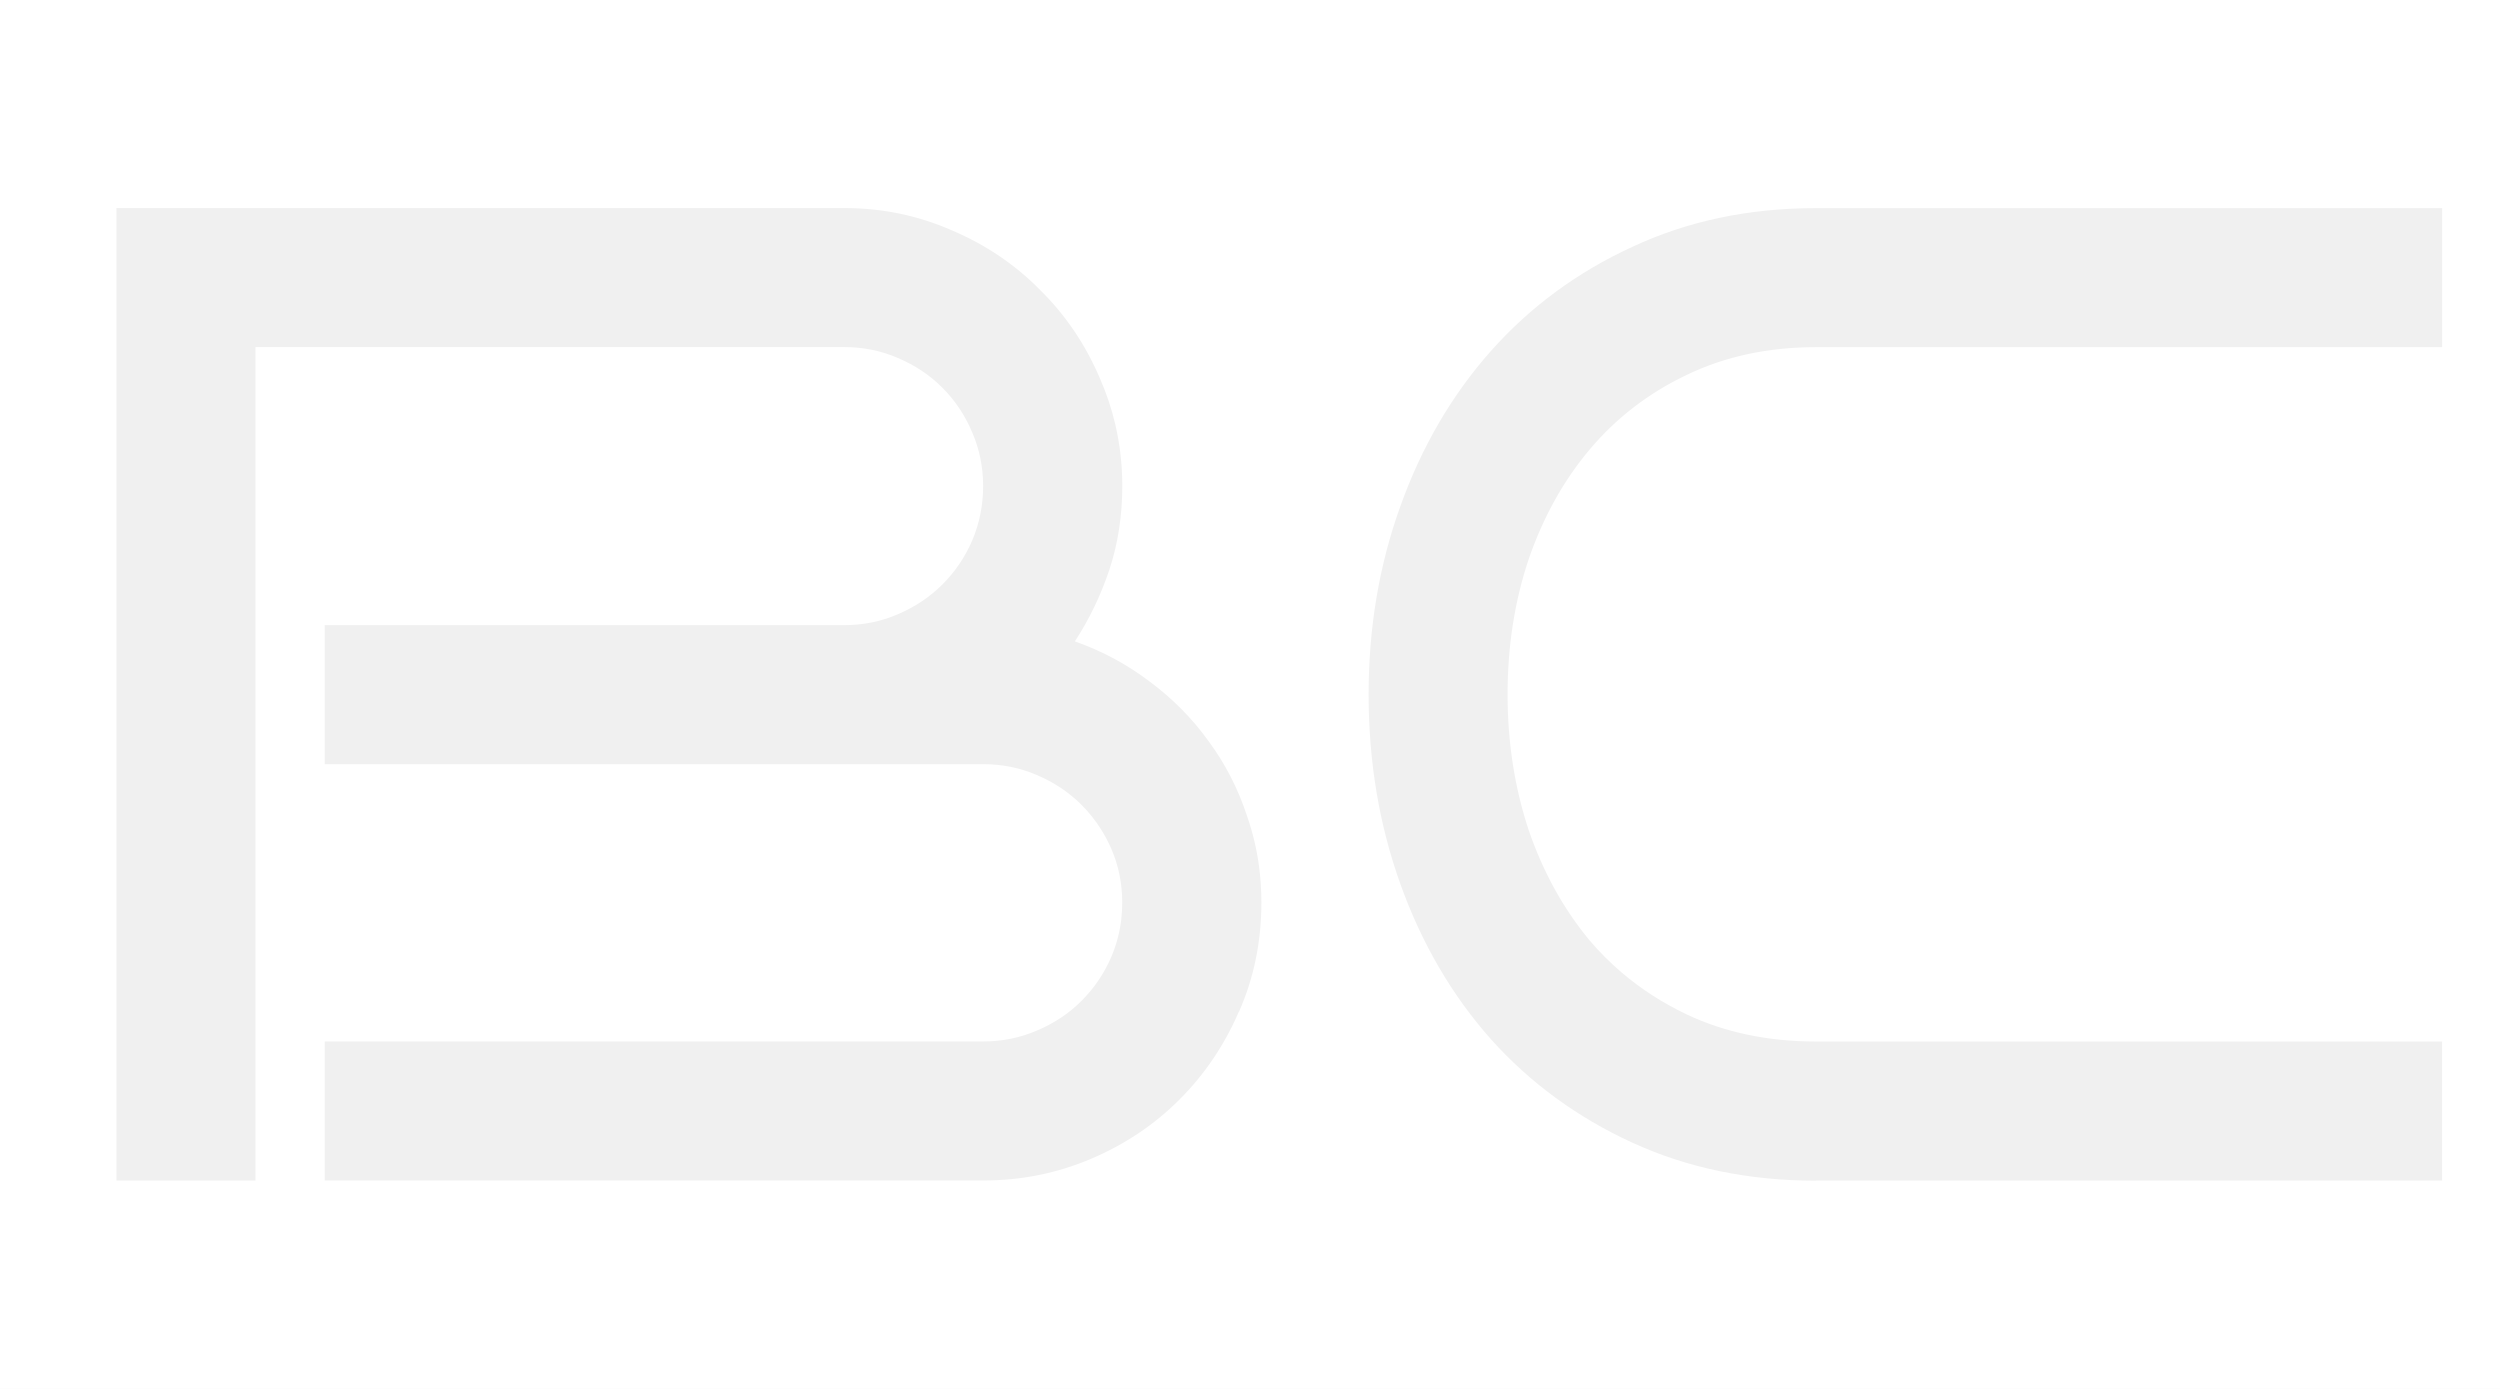
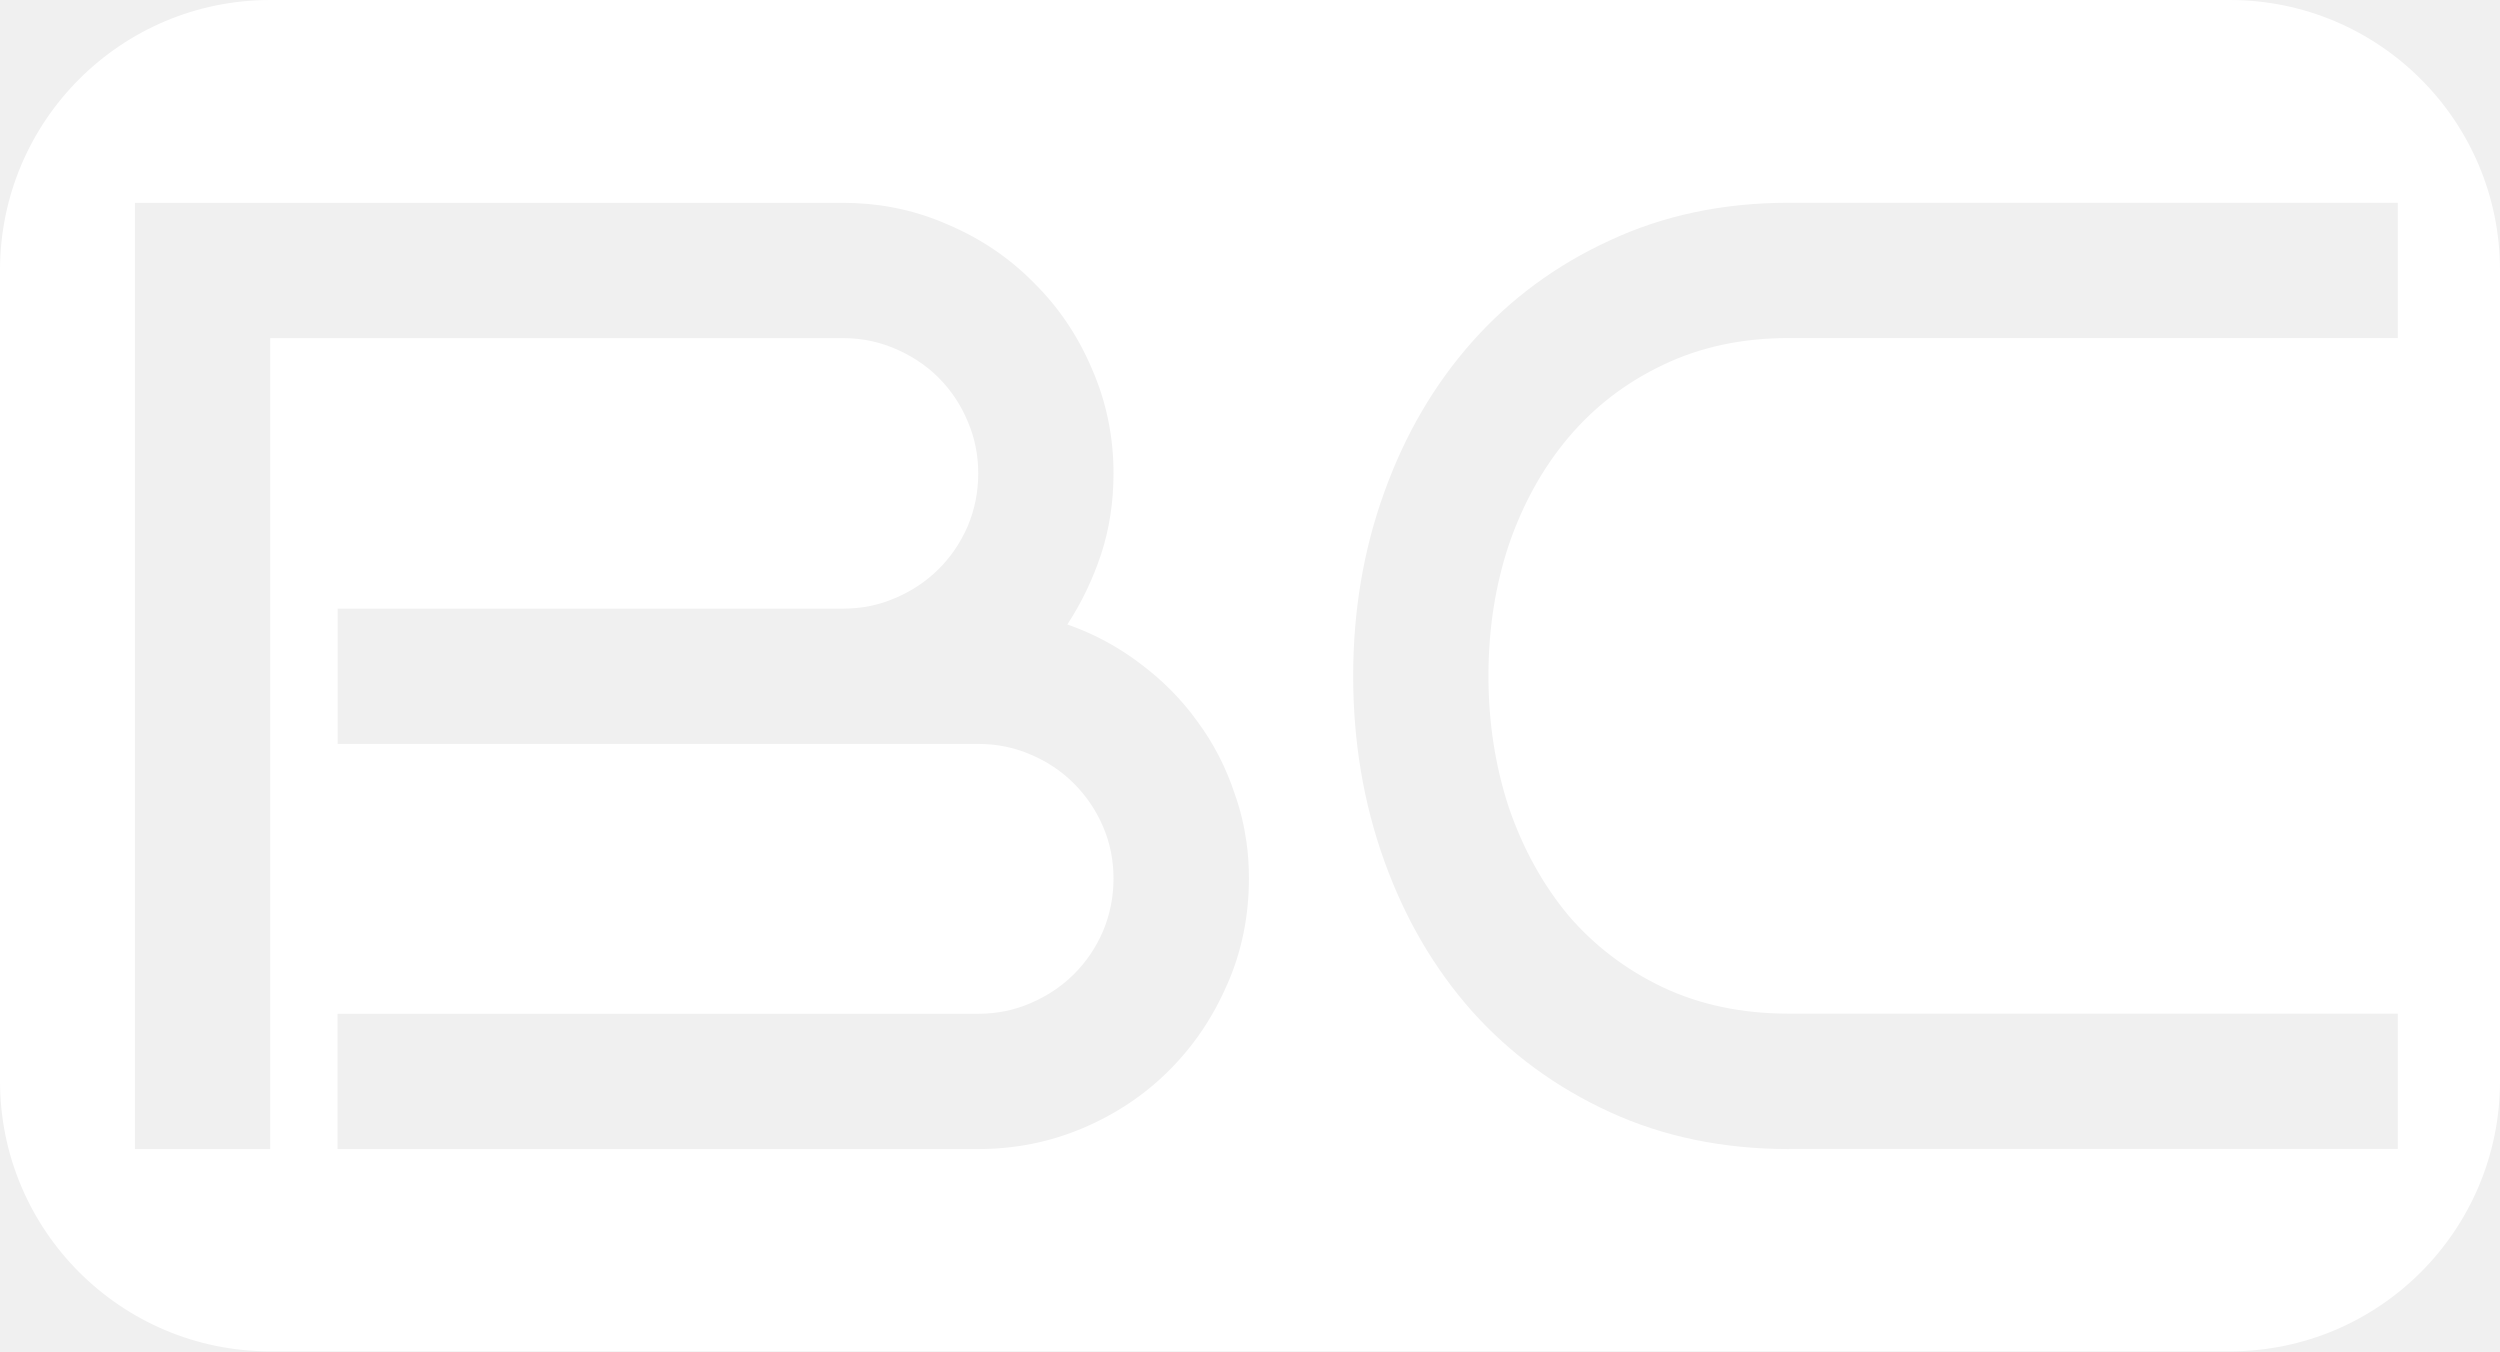
- <svg xmlns="http://www.w3.org/2000/svg" fill="none" height="20" viewBox="0 0 36 20" width="36">
-   <path clip-rule="evenodd" d="m36 0h-36v20h36zm-18.158 14.568c.215-.488.322-1.012.322-1.572 0-.182-.012-.36-.036-.535-.033-.243-.09-.478-.169-.706-.13-.397-.316-.759-.557-1.084-.234-.326-.517-.612-.85-.859-.326-.247-.684-.439-1.074-.576.208-.319.374-.664.498-1.035.124-.378.185-.778.185-1.201 0-.305-.034-.602-.101-.889-.053-.227-.127-.448-.222-.664-.208-.488-.495-.911-.859-1.27-.358-.364-.781-.651-1.27-.859-.488-.215-1.006-.322-1.553-.322h-10.479v14.004h2.002v-12.002h8.477c.273 0 .531.052.771.156.247.104.462.247.644.43.182.182.326.397.43.645.104.241.156.498.156.771s-.052.534-.156.781c-.104.241-.247.452-.43.635-.182.182-.397.325-.644.43-.241.104-.498.156-.771.156h-7.48v2.002h9.482c.273 0 .53.052.771.156.247.104.462.247.645.43.106.106.199.223.279.349.057.09.107.186.151.286.104.241.156.498.156.771 0 .083-.005.165-.014.245-.022.185-.069.363-.142.536-.104.241-.247.452-.43.635-.093.093-.194.176-.304.248-.106.07-.219.13-.341.181-.241.104-.498.156-.771.156h-9.482v2.002h9.482c.547 0 1.064-.104 1.553-.312s.911-.491 1.27-.85c.365-.364.651-.788.859-1.27zm8.31 2.432h9.014v-2.002h-9.014c-.69 0-1.312-.13-1.865-.391-.346-.165-.659-.367-.94-.607-.163-.14-.315-.292-.456-.457-.378-.456-.671-.986-.879-1.592-.202-.612-.303-1.263-.303-1.953 0-.69.101-1.338.303-1.943.208-.605.501-1.133.879-1.582.384-.456.85-.814 1.397-1.074.553-.267 1.175-.4 1.865-.4h9.014v-2.002h-9.014c-.97 0-1.852.186-2.646.557-.794.365-1.475.866-2.041 1.504-.56.632-.993 1.374-1.299 2.227-.306.846-.459 1.751-.459 2.715 0 .97.153 1.882.459 2.734s.739 1.595 1.299 2.227c.566.632 1.247 1.13 2.041 1.494.794.364 1.676.547 2.646.547z" fill="#fff" fill-rule="evenodd" />
+ <svg xmlns="http://www.w3.org/2000/svg" fill="none" height="20" viewBox="0 0 37 20" width="37">
+   <path clip-rule="evenodd" d="m4 0c-2.209 0-4 1.791-4 4v12c0 2.209 1.791 4 4 4h29c2.209 0 4-1.791 4-4v-12c0-2.209-1.791-4-4-4zm14.162 14.572c.215-.488.322-1.012.322-1.572 0-.092-.003-.183-.009-.273-.006-.091-.015-.181-.028-.27-.017-.119-.039-.236-.067-.351-.028-.117-.062-.232-.102-.345-.13-.397-.316-.759-.557-1.084-.234-.326-.518-.612-.85-.859-.326-.247-.683-.439-1.074-.576.208-.319.374-.664.498-1.035.124-.378.185-.778.185-1.201 0-.547-.107-1.064-.322-1.553-.208-.488-.495-.911-.859-1.27-.358-.364-.781-.651-1.27-.859-.265-.117-.538-.202-.821-.255-.238-.045-.482-.067-.732-.067h-10.479v14.004h2.002v-12.002h8.477c.152 0 .3.016.442.049.113.026.223.062.33.108.053.022.104.046.153.072.051.027.101.055.149.085.069.043.136.091.199.143.05.041.098.084.143.13.099.099.187.208.263.326.026.041.051.083.075.127.034.062.064.125.092.192.104.241.156.498.156.771 0 .273-.052.534-.156.781-.057.131-.125.253-.204.366-.033.047-.068.093-.105.136-.038.046-.078.09-.121.132-.182.182-.397.325-.644.43-.241.104-.498.156-.771.156h-7.48v2.002h9.482c.273 0 .53.052.771.156.247.104.462.247.644.43.182.182.326.394.43.635s.156.498.156.771-.052.534-.156.781c-.104.241-.247.452-.43.635-.111.111-.234.207-.369.289-.055.033-.112.064-.171.093-.034.017-.07.033-.105.048-.241.104-.498.156-.771.156h-9.482v2.002h9.482c.547 0 1.064-.104 1.553-.312.488-.208.911-.491 1.27-.85.365-.364.651-.788.859-1.27zm8.311 2.432h9.014v-2.002h-9.014c-.69 0-1.312-.13-1.865-.391-.547-.261-1.012-.615-1.397-1.064-.378-.456-.671-.986-.879-1.592-.202-.612-.303-1.263-.303-1.953 0-.69.101-1.338.303-1.943.208-.605.501-1.133.879-1.582.384-.456.85-.814 1.397-1.074.553-.267 1.175-.4 1.865-.4h9.014v-2.002h-9.014c-.97 0-1.852.186-2.647.557-.794.364-1.475.866-2.041 1.504-.56.632-.993 1.374-1.299 2.227-.306.846-.459 1.751-.459 2.715 0 .97.153 1.881.459 2.734.306.853.739 1.595 1.299 2.227.566.632 1.247 1.13 2.041 1.494.794.364 1.676.547 2.647.547z" fill="#fff" fill-rule="evenodd" />
</svg>
